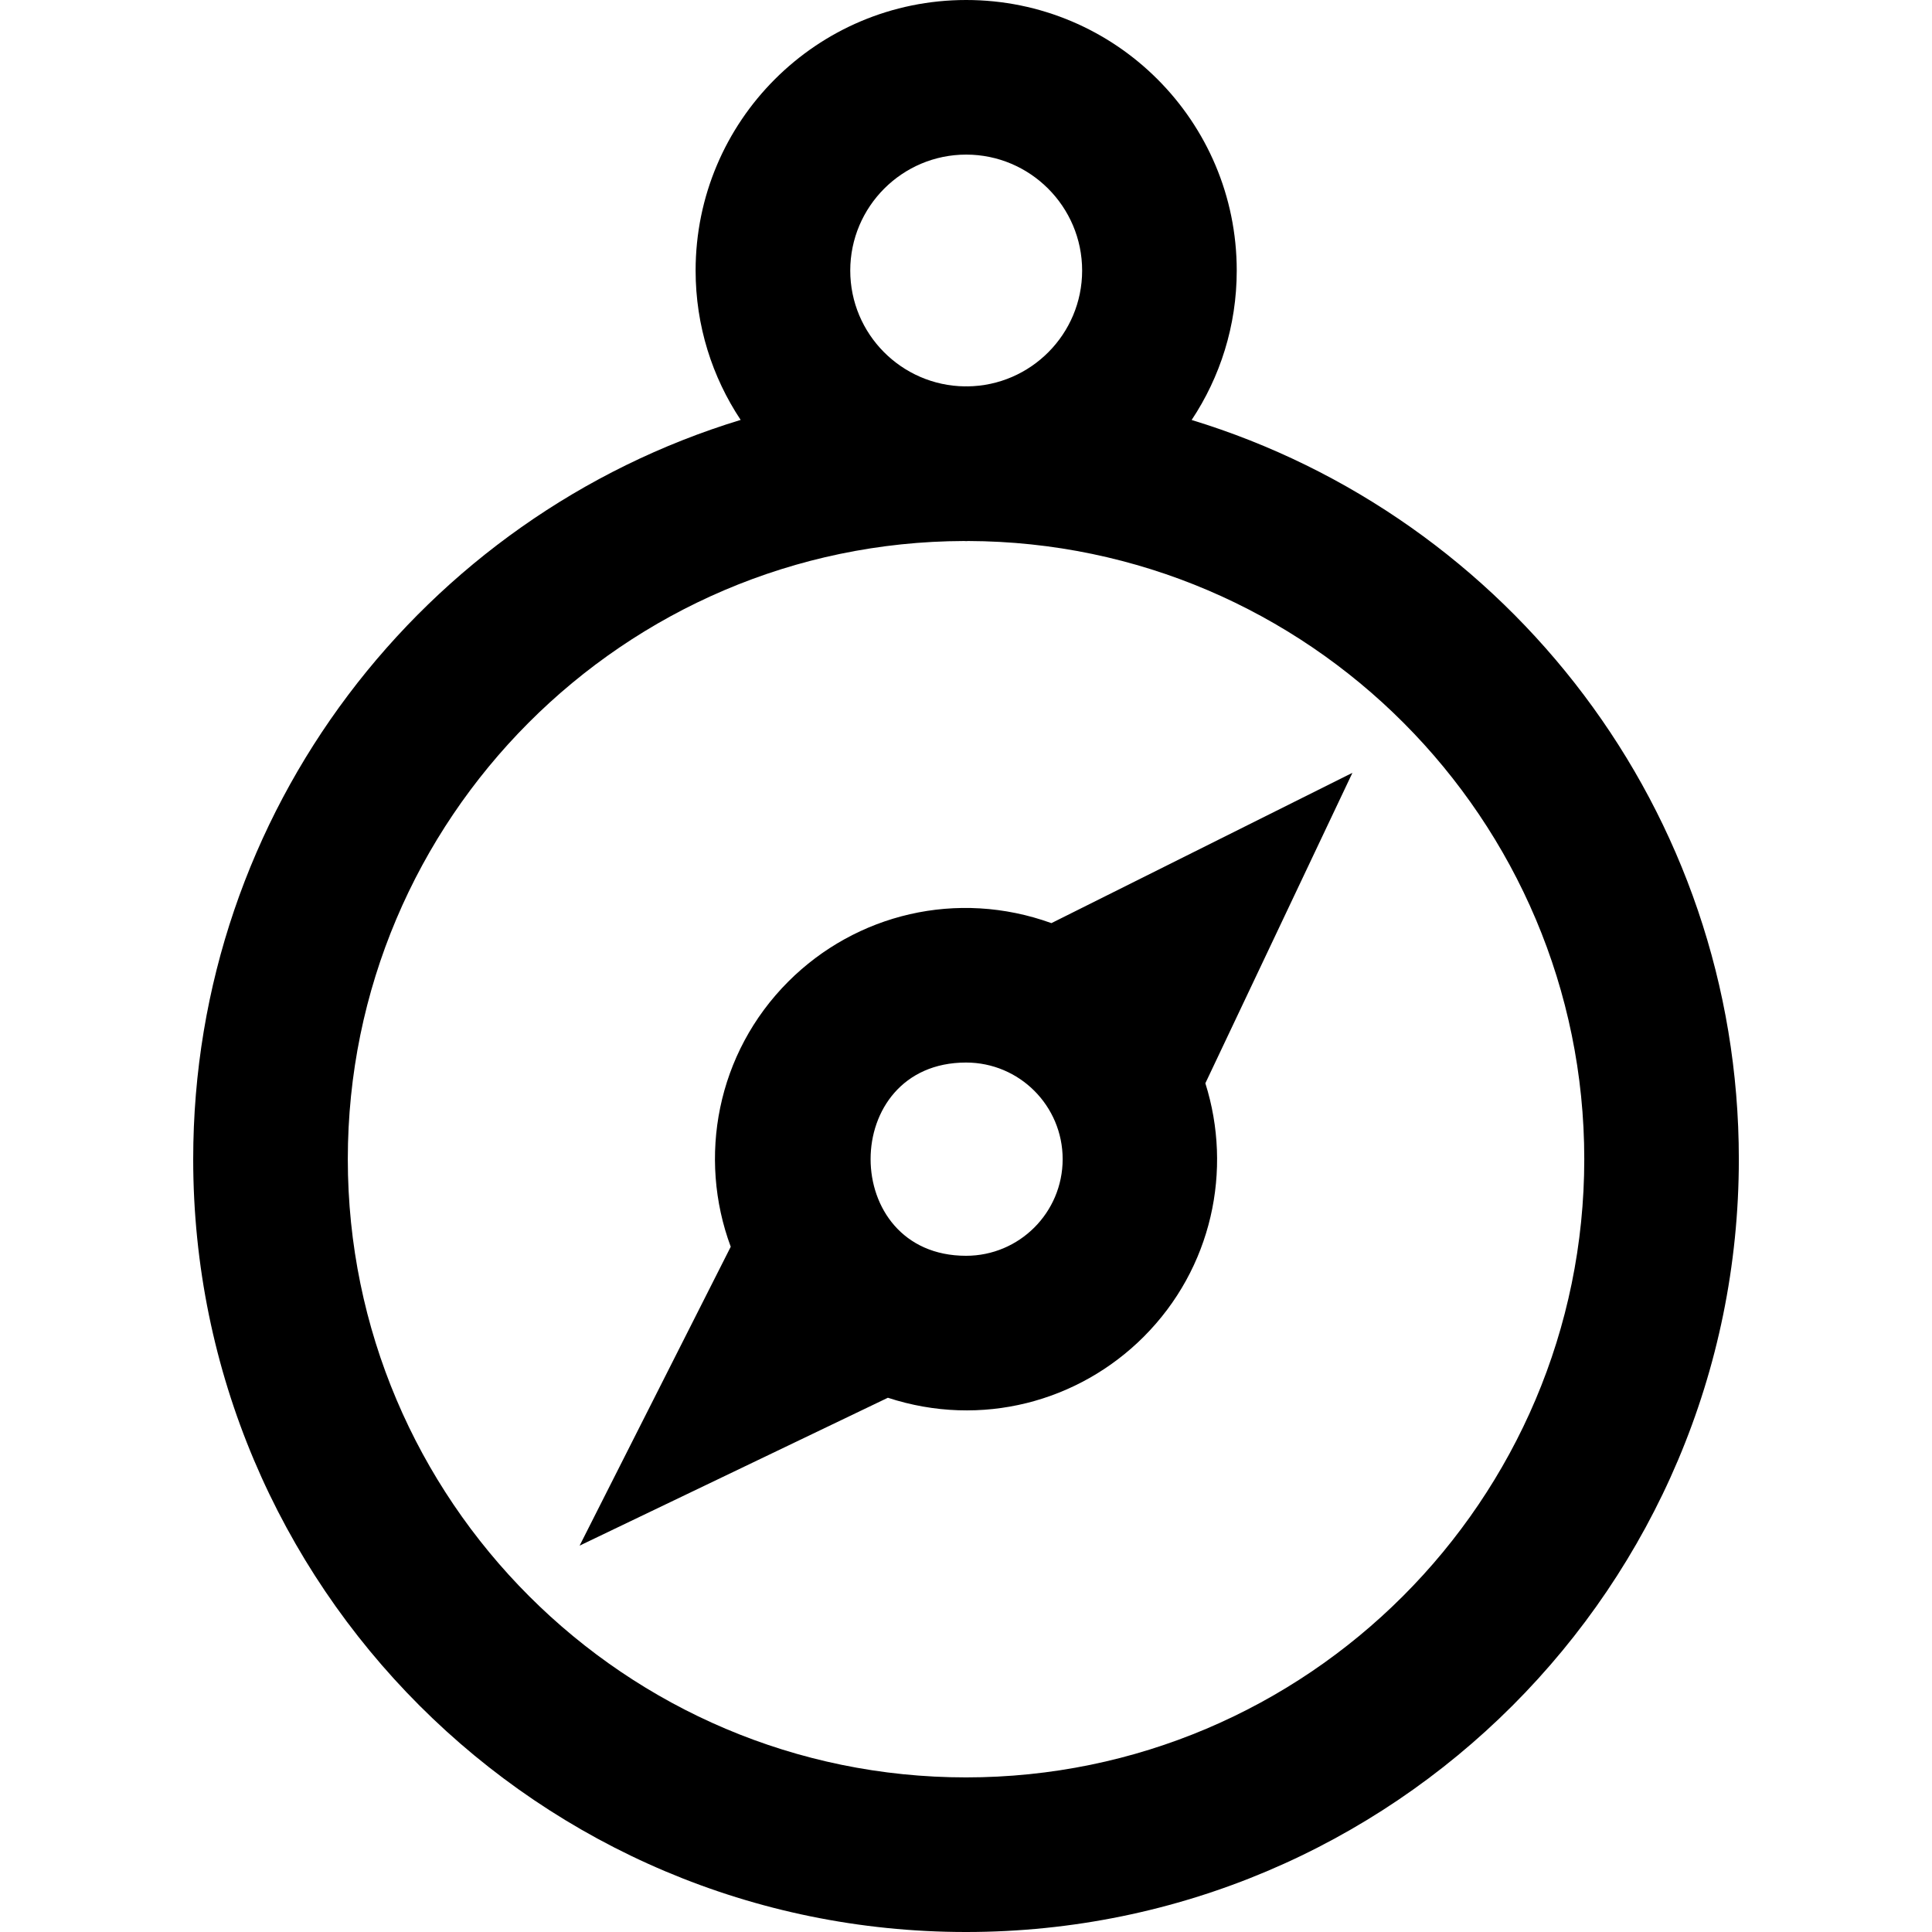
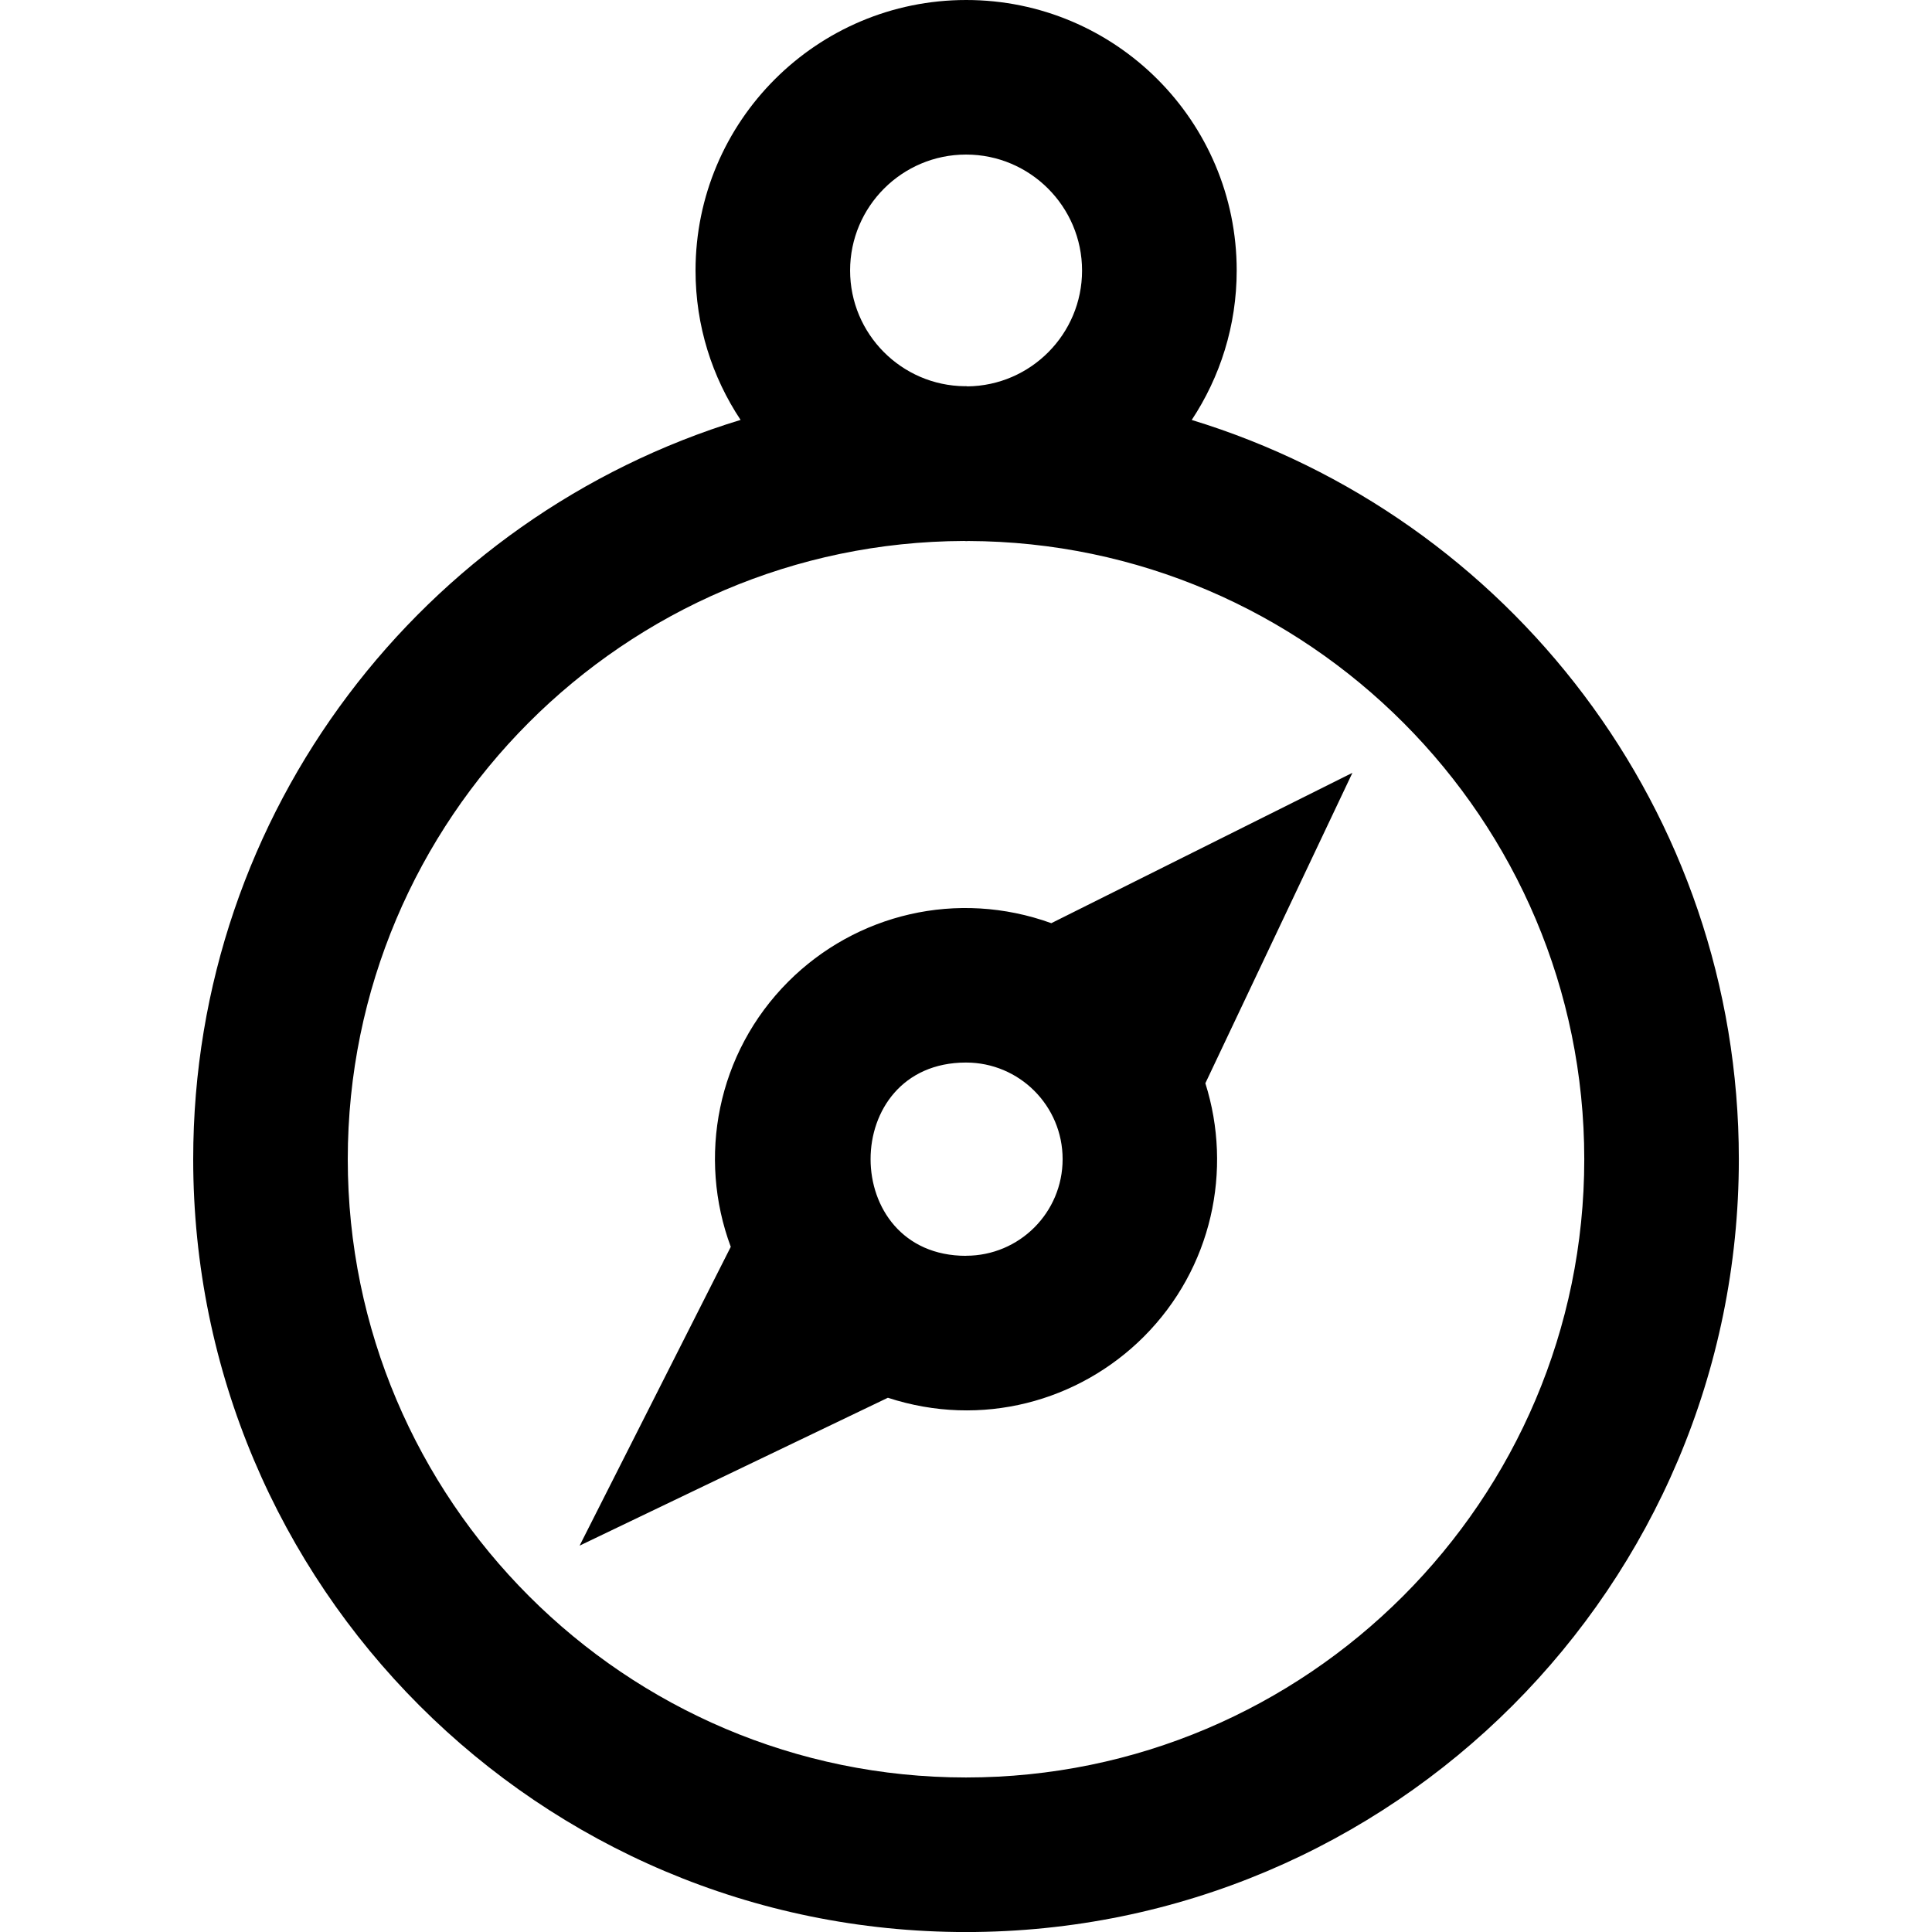
- <svg xmlns="http://www.w3.org/2000/svg" version="1.1" id="Capa_1" x="0px" y="0px" viewBox="0 0 49.999 49.999" style="enable-background:new 0 0 49.999 49.999;" xml:space="preserve">
-   <g id="compass_1_">
-     <g>
-       <path d="M30.839,10.869c0.736-1.108,1.167-2.437,1.167-3.867C32.006,3.135,28.871,0,25.004,0c-3.867,0-7.002,3.135-7.002,7.002    c0,1.429,0.43,2.757,1.166,3.865C10.968,13.364,5,20.982,5,29.998c0,11.046,8.954,20.001,20,20.001c11.046,0,20-8.955,20-20.001    C45,20.984,39.035,13.368,30.839,10.869z M25.004,4.001c1.654,0,3.001,1.346,3.001,3.001c0,1.643-1.329,2.98-2.968,2.997    c-0.012,0-0.024-0.002-0.037-0.002c-0.01,0-0.021,0.002-0.031,0.002c-1.638-0.02-2.965-1.355-2.965-2.997    C22.004,5.347,23.35,4.001,25.004,4.001z M25,45.998c-8.822,0-15.999-7.178-15.999-16c0-8.806,7.151-15.971,15.951-15.997    c0.018,0,0.035,0.003,0.053,0.003c0.016,0,0.032-0.002,0.049-0.003c8.797,0.029,15.946,7.193,15.946,15.997    C40.999,38.821,33.822,45.998,25,45.998z M27.21,23.89c-2.442-0.882-5.06-0.236-6.808,1.511c-1.856,1.856-2.349,4.555-1.491,6.864    L15,40l7.978-3.827c2.424,0.792,4.941,0.101,6.619-1.577c1.776-1.776,2.305-4.322,1.597-6.562L35,20L27.21,23.89z M25,32.499    c-3.289,0-3.296-5.001,0.001-5.001c1.381,0,2.5,1.119,2.5,2.501C27.5,31.38,26.382,32.499,25,32.499z" />
-     </g>
-   </g>
-   <g>
- </g>
-   <g>
- </g>
-   <g>
- </g>
-   <g>
- </g>
-   <g>
- </g>
-   <g>
- </g>
-   <g>
- </g>
-   <g>
- </g>
-   <g>
- </g>
-   <g>
- </g>
-   <g>
- </g>
-   <g>
- </g>
-   <g>
- </g>
-   <g>
- </g>
-   <g>
- </g>
+ <svg xmlns="http://www.w3.org/2000/svg" viewBox="0 0 49.999 49.999">
+   <path d="M30.84 10.87c.734-1.11 1.165-2.44 1.165-3.87 0-3.865-3.135-7-7-7S18 3.135 18 7.002c0 1.43.43 2.757 1.166 3.865C10.968 13.364 5 20.982 5 29.997 5 41.045 13.954 50 25 50s20-8.956 20-20.002c0-9.014-5.965-16.63-14.16-19.13zM25.003 4c1.654 0 3 1.347 3 3.002 0 1.643-1.328 2.98-2.967 2.997-.012 0-.024-.006-.037-.006l-.03.002C23.33 9.98 22 8.643 22 7c0-1.655 1.346-3 3-3zM25 46c-8.822 0-16-7.178-16-16 0-8.808 7.153-15.972 15.953-16 .018 0 .035.004.053.004l.05-.003C33.85 14.03 41 21.198 41 30c0 8.823-7.178 16-16 16zm2.21-22.108c-2.442-.882-5.06-.236-6.808 1.51-1.856 1.857-2.35 4.556-1.49 6.865L15 40l7.978-3.827c2.424.792 4.94.1 6.62-1.577 1.775-1.776 2.304-4.322 1.596-6.562L35 20l-7.79 3.89zM25 32.5c-3.29 0-3.296-5.002 0-5.002 1.382 0 2.5 1.12 2.5 2.5 0 1.382-1.118 2.5-2.5 2.5z" />
</svg>
